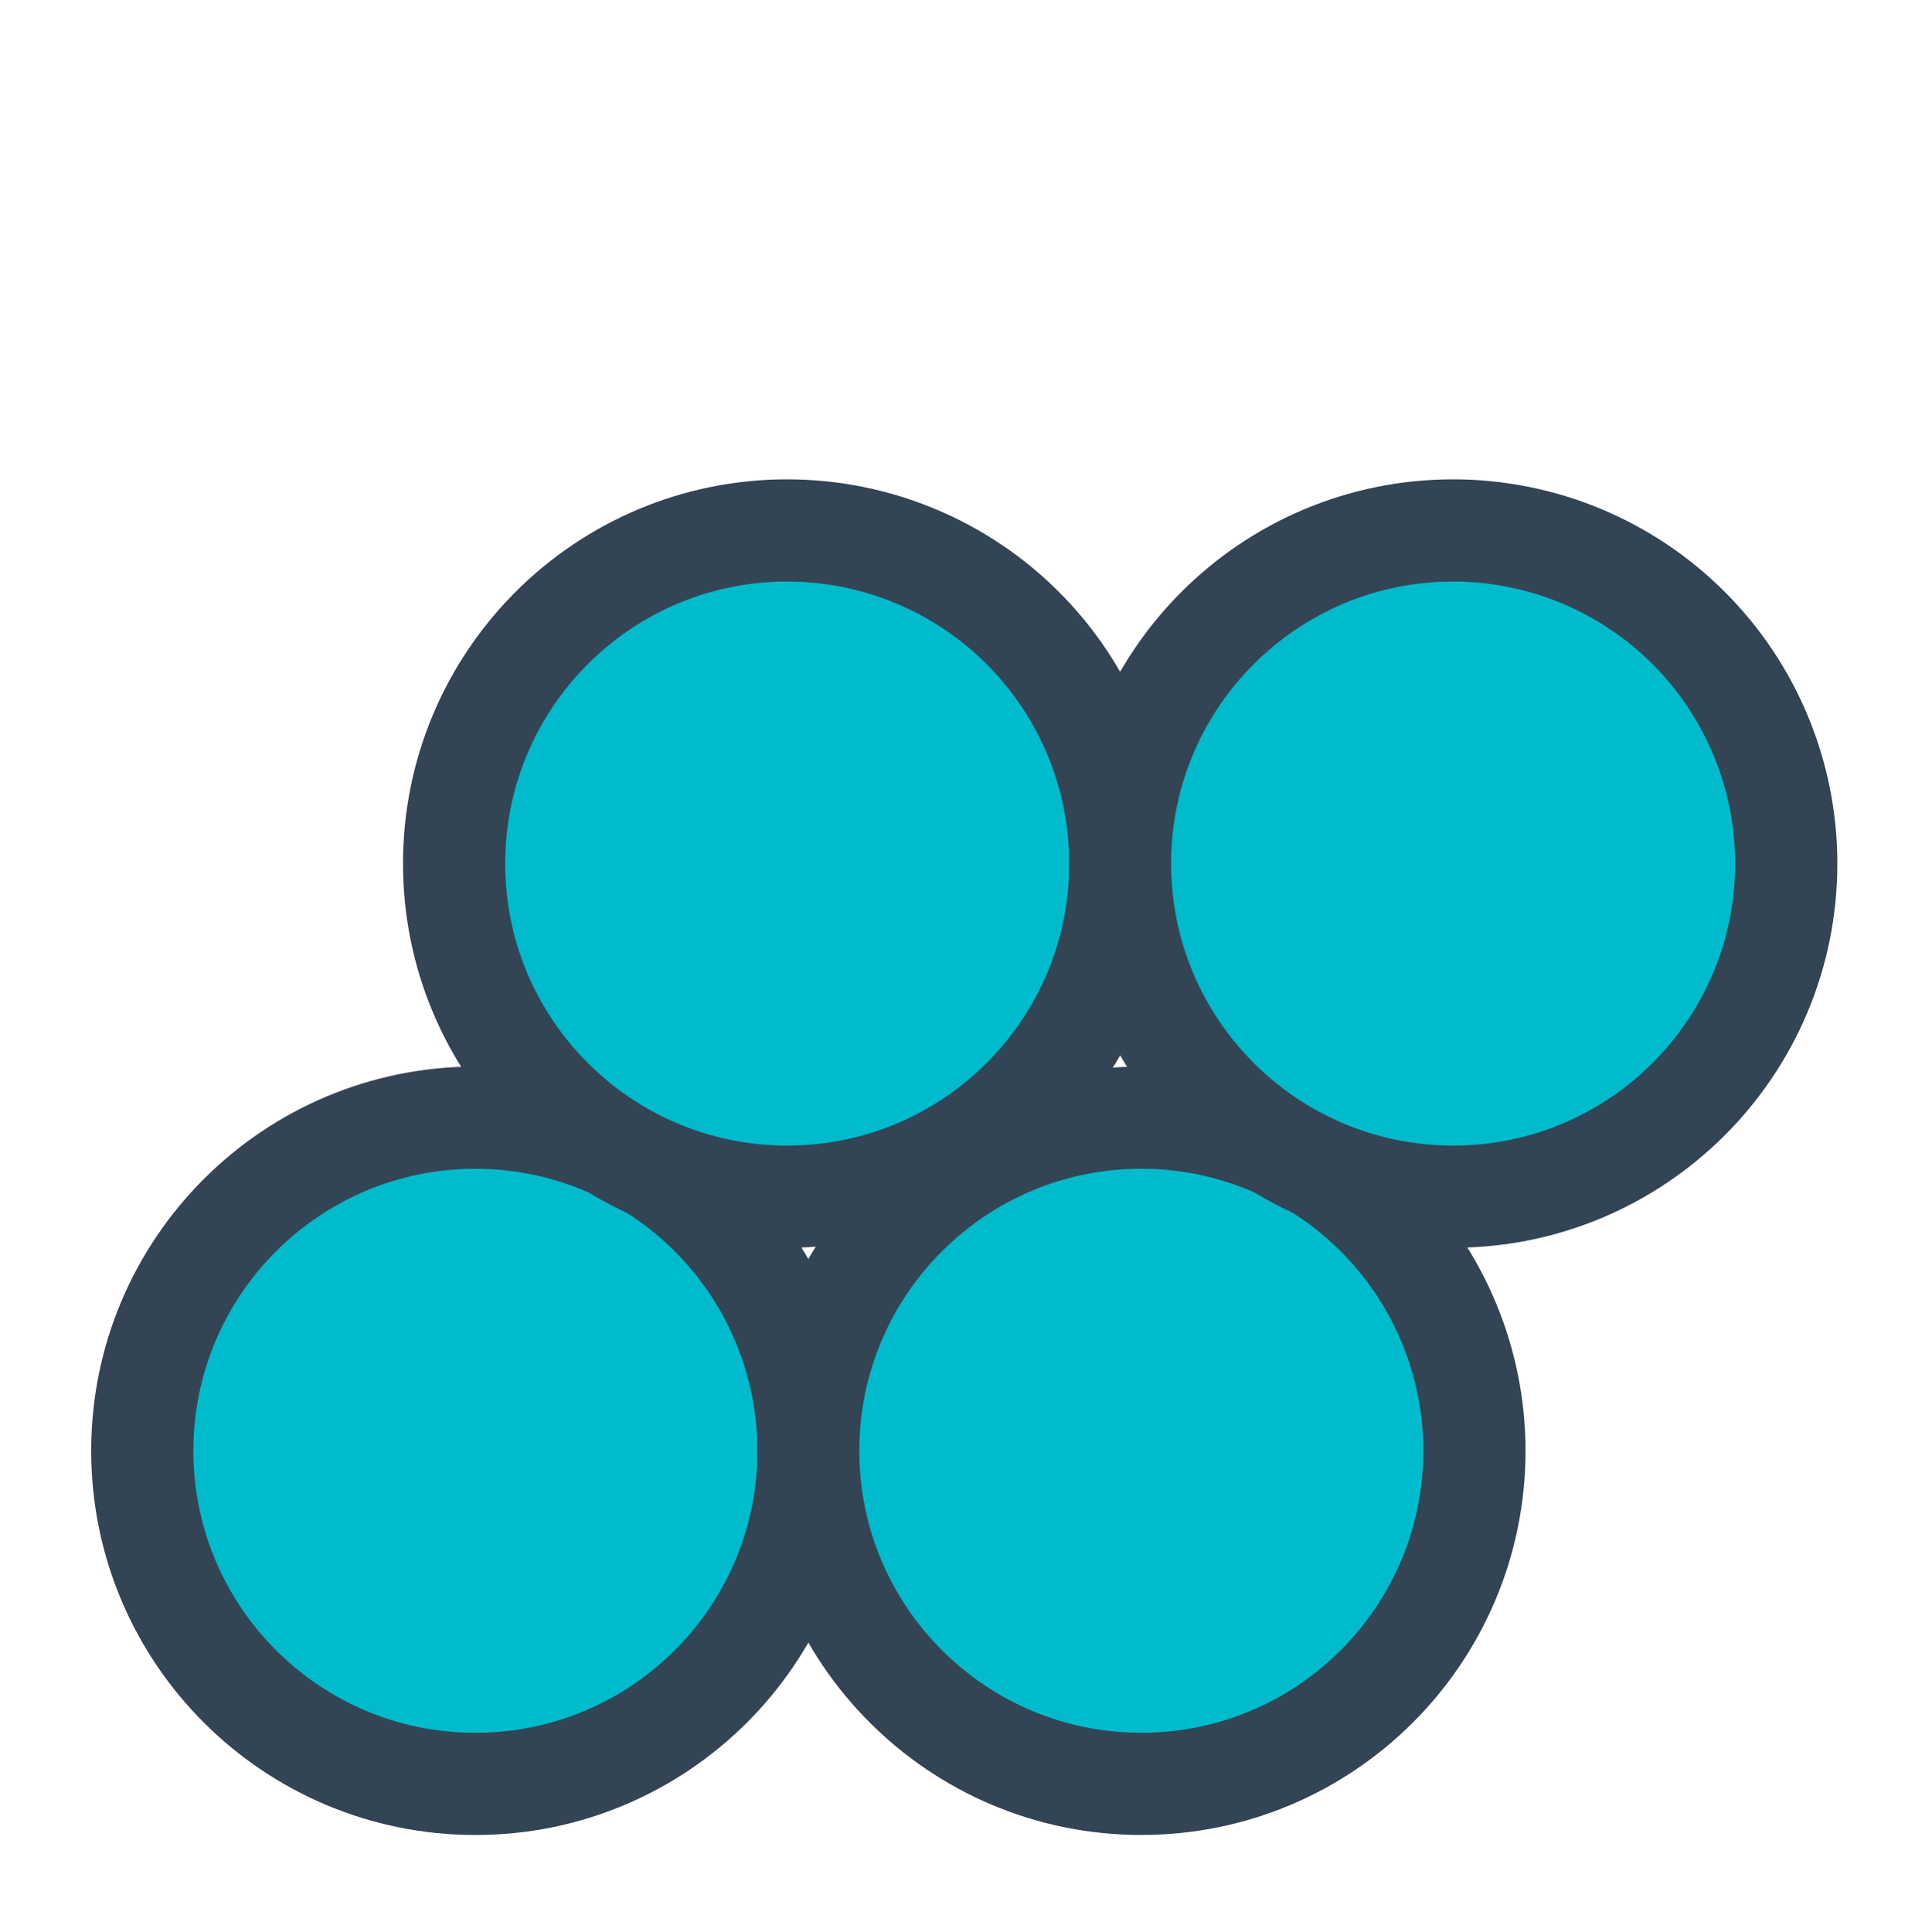
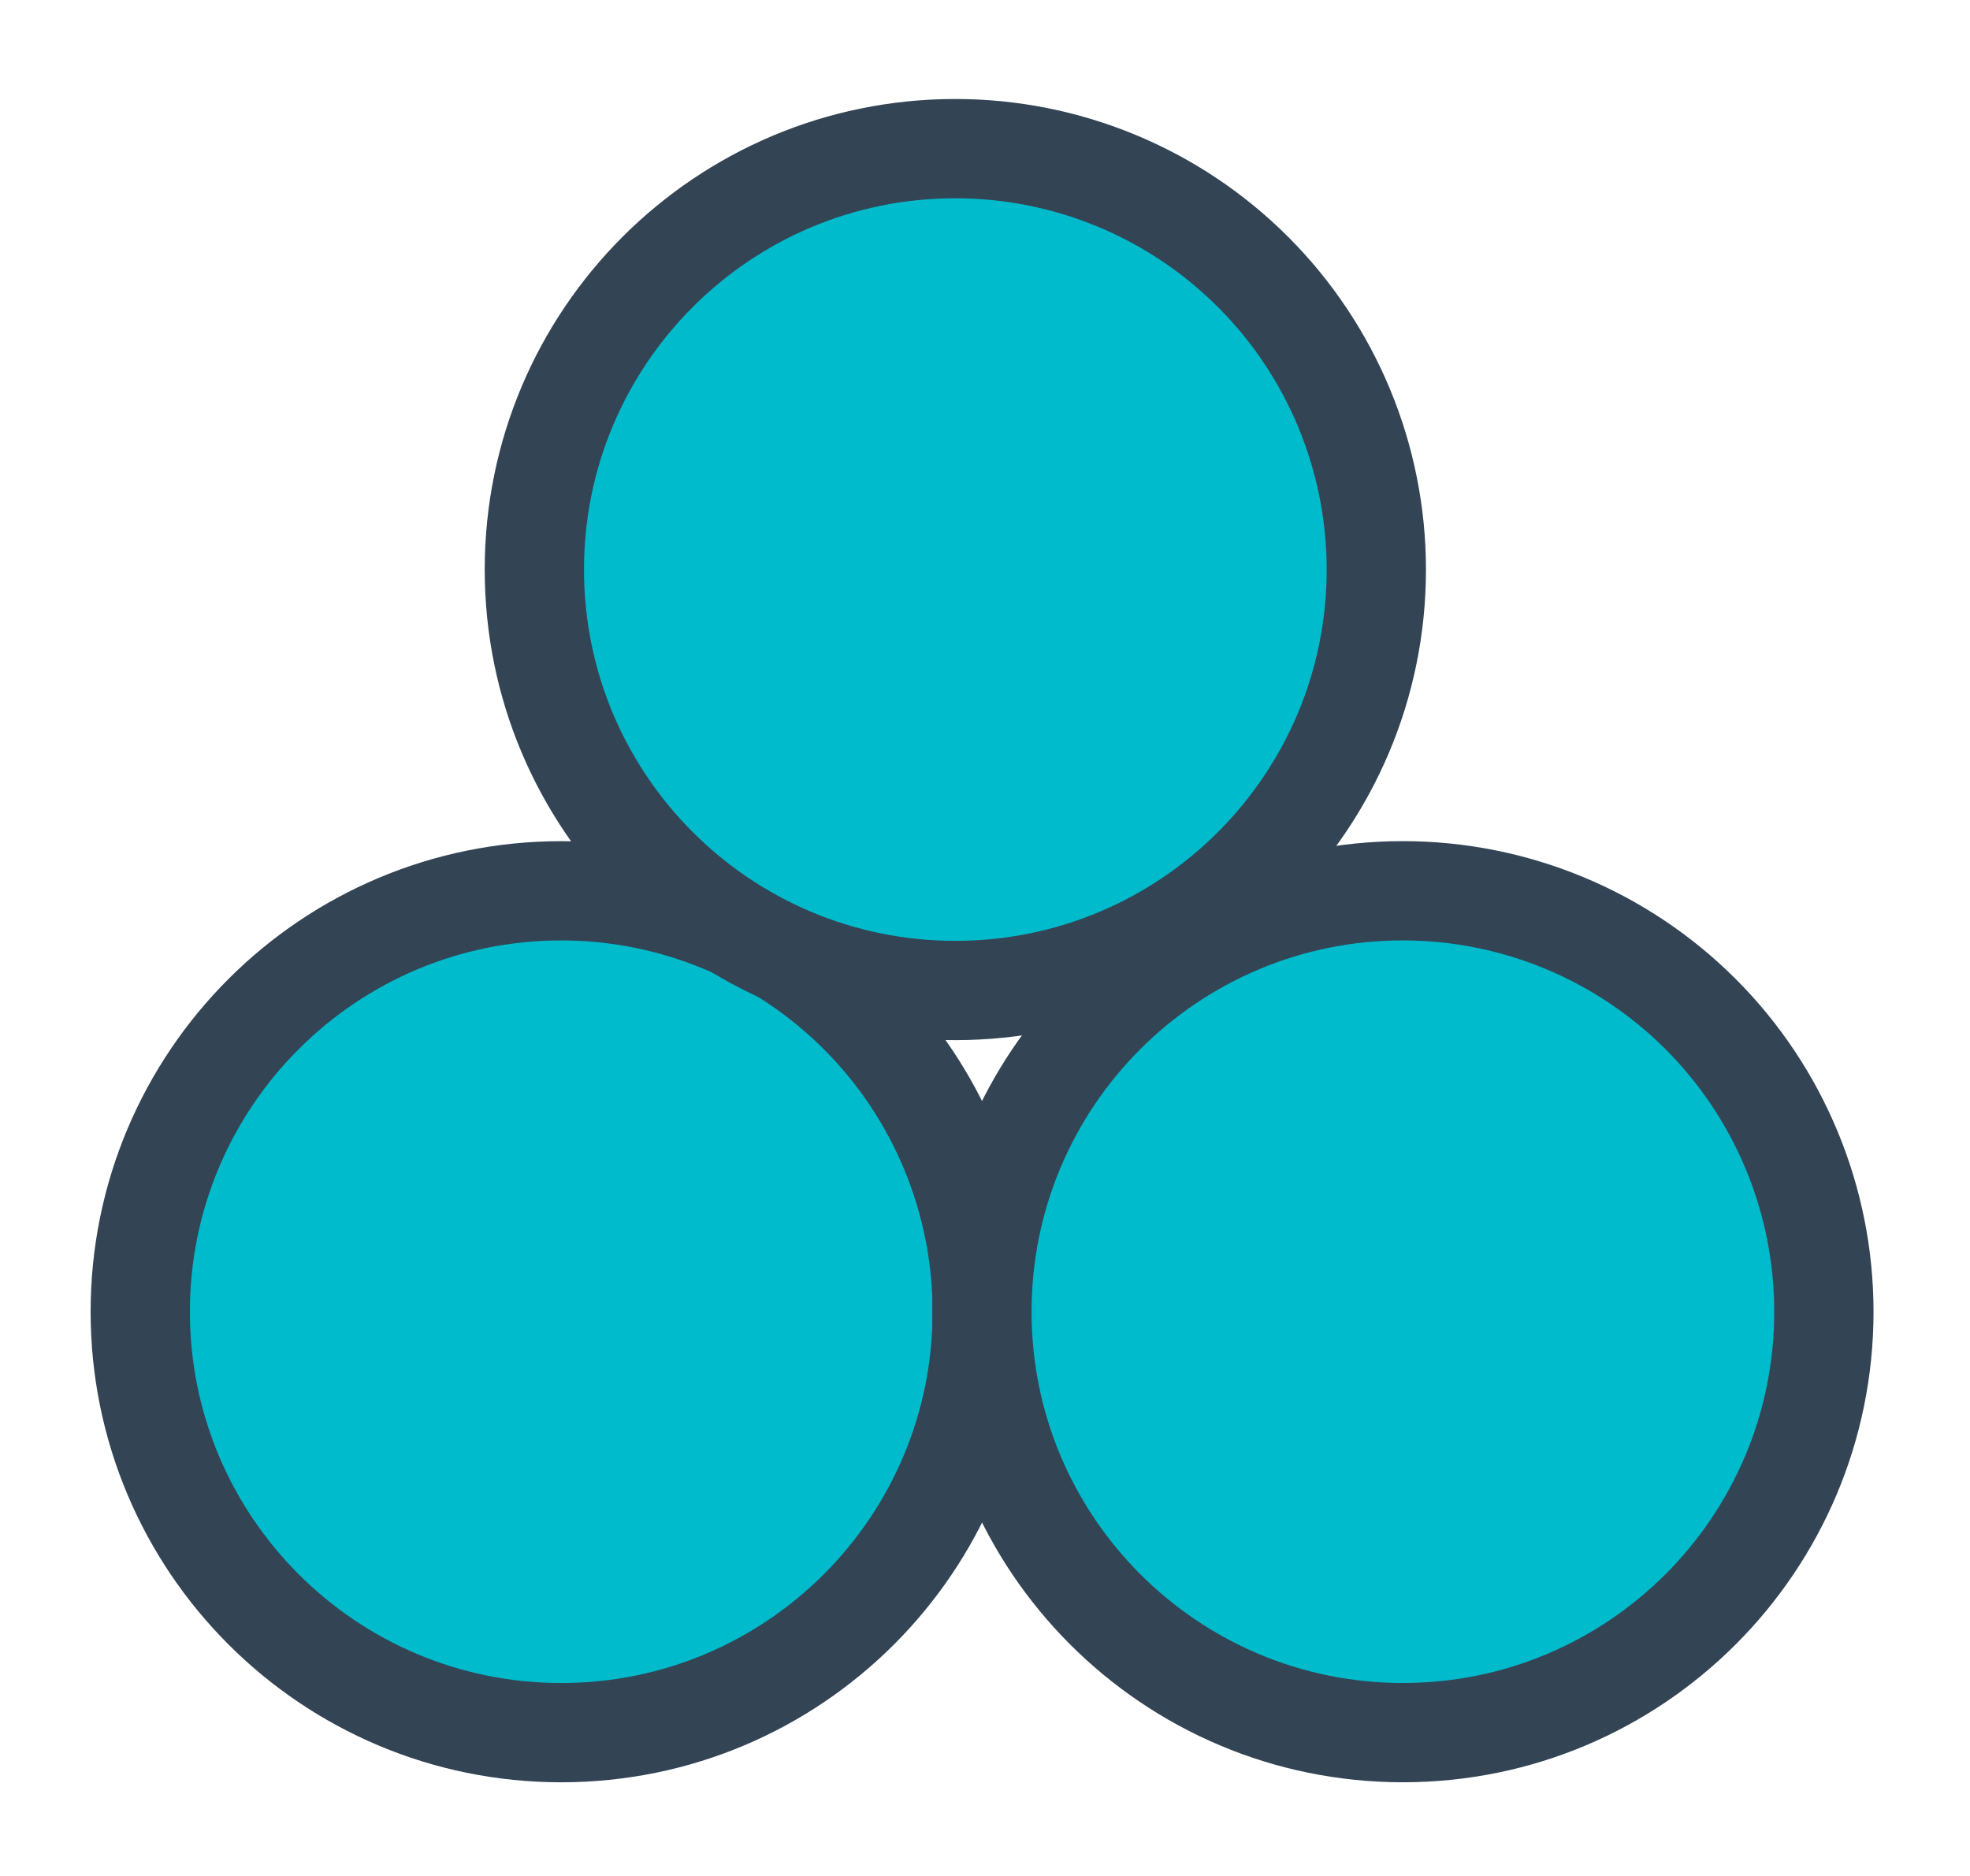
- <svg xmlns="http://www.w3.org/2000/svg" version="1.1" viewBox="0.0 0.0 75.591 75.591" fill="none" stroke="none" stroke-linecap="square" stroke-miterlimit="10">
+ <svg xmlns="http://www.w3.org/2000/svg" version="1.1" viewBox="0.0 0.0 79.37 75.591" fill="none" stroke="none" stroke-linecap="square" stroke-miterlimit="10">
  <clipPath id="p.0">
-     <path d="m0 0l75.591 0l0 75.591l-75.591 0l0 -75.591z" clip-rule="nonzero" />
+     <path d="m0 0l79.37 0l0 75.591l-79.37 0l0 -75.591z" clip-rule="nonzero" />
  </clipPath>
  <g clip-path="url(#p.0)">
-     <path fill="#000000" fill-opacity="0.0" d="m0 0l75.591 0l0 75.591l-75.591 0z" fill-rule="evenodd" />
-     <path fill="#00bbcc" d="m5.569 56.786l0 0c0 -7.201 5.838 -13.039 13.039 -13.039l0 0c3.458 0 6.775 1.374 9.22 3.819c2.445 2.445 3.819 5.762 3.819 9.22l0 0c0 7.201 -5.838 13.039 -13.039 13.039l0 0c-7.201 0 -13.039 -5.838 -13.039 -13.039z" fill-rule="evenodd" />
-     <path stroke="#334455" stroke-width="4.0" stroke-linejoin="round" stroke-linecap="butt" d="m5.569 56.786l0 0c0 -7.201 5.838 -13.039 13.039 -13.039l0 0c3.458 0 6.775 1.374 9.22 3.819c2.445 2.445 3.819 5.762 3.819 9.22l0 0c0 7.201 -5.838 13.039 -13.039 13.039l0 0c-7.201 0 -13.039 -5.838 -13.039 -13.039z" fill-rule="evenodd" />
-     <path fill="#00bbcc" d="m31.634 56.785l0 0c0 -7.201 5.838 -13.039 13.039 -13.039l0 0c3.458 0 6.775 1.374 9.22 3.819c2.445 2.445 3.819 5.762 3.819 9.22l0 0c0 7.201 -5.838 13.039 -13.039 13.039l0 0c-7.201 0 -13.039 -5.838 -13.039 -13.039z" fill-rule="evenodd" />
-     <path stroke="#334455" stroke-width="4.0" stroke-linejoin="round" stroke-linecap="butt" d="m31.634 56.785l0 0c0 -7.201 5.838 -13.039 13.039 -13.039l0 0c3.458 0 6.775 1.374 9.22 3.819c2.445 2.445 3.819 5.762 3.819 9.22l0 0c0 7.201 -5.838 13.039 -13.039 13.039l0 0c-7.201 0 -13.039 -5.838 -13.039 -13.039z" fill-rule="evenodd" />
-     <path fill="#00bbcc" d="m17.774 33.801l0 0c0 -7.201 5.838 -13.039 13.039 -13.039l0 0c3.458 0 6.775 1.374 9.22 3.819c2.445 2.445 3.819 5.762 3.819 9.22l0 0c0 7.201 -5.838 13.039 -13.039 13.039l0 0c-7.201 0 -13.039 -5.838 -13.039 -13.039z" fill-rule="evenodd" />
-     <path stroke="#334455" stroke-width="4.0" stroke-linejoin="round" stroke-linecap="butt" d="m17.774 33.801l0 0c0 -7.201 5.838 -13.039 13.039 -13.039l0 0c3.458 0 6.775 1.374 9.22 3.819c2.445 2.445 3.819 5.762 3.819 9.22l0 0c0 7.201 -5.838 13.039 -13.039 13.039l0 0c-7.201 0 -13.039 -5.838 -13.039 -13.039z" fill-rule="evenodd" />
-     <path fill="#00bbcc" d="m43.839 33.801l0 0c0 -7.201 5.838 -13.039 13.039 -13.039l0 0c3.458 0 6.775 1.374 9.22 3.819c2.445 2.445 3.819 5.762 3.819 9.22l0 0c0 7.201 -5.838 13.039 -13.039 13.039l0 0c-7.201 0 -13.039 -5.838 -13.039 -13.039z" fill-rule="evenodd" />
-     <path stroke="#334455" stroke-width="4.0" stroke-linejoin="round" stroke-linecap="butt" d="m43.839 33.801l0 0c0 -7.201 5.838 -13.039 13.039 -13.039l0 0c3.458 0 6.775 1.374 9.22 3.819c2.445 2.445 3.819 5.762 3.819 9.22l0 0c0 7.201 -5.838 13.039 -13.039 13.039l0 0c-7.201 0 -13.039 -5.838 -13.039 -13.039z" fill-rule="evenodd" />
+     <path fill="#000000" fill-opacity="0.0" d="m0 0l79.37 0l0 75.591l-79.37 0z" fill-rule="evenodd" />
+     <path fill="#00bbcc" d="m5.651 52.855l0 0c0 -9.367 7.594 -16.961 16.961 -16.961l0 0c4.498 0 8.812 1.787 11.993 4.968c3.181 3.181 4.968 7.495 4.968 11.993l0 0c0 9.367 -7.594 16.961 -16.961 16.961l0 0c-9.367 0 -16.961 -7.594 -16.961 -16.961z" fill-rule="evenodd" />
+     <path stroke="#334455" stroke-width="4.0" stroke-linejoin="round" stroke-linecap="butt" d="m5.651 52.855l0 0c0 -9.367 7.594 -16.961 16.961 -16.961l0 0c4.498 0 8.812 1.787 11.993 4.968c3.181 3.181 4.968 7.495 4.968 11.993l0 0c0 9.367 -7.594 16.961 -16.961 16.961l0 0c-9.367 0 -16.961 -7.594 -16.961 -16.961z" fill-rule="evenodd" />
+     <path fill="#00bbcc" d="m39.561 52.854l0 0c0 -9.367 7.594 -16.961 16.961 -16.961l0 0c4.498 0 8.812 1.787 11.993 4.968c3.181 3.181 4.968 7.495 4.968 11.993l0 0c0 9.367 -7.594 16.961 -16.961 16.961l0 0c-9.367 0 -16.961 -7.594 -16.961 -16.961z" fill-rule="evenodd" />
+     <path stroke="#334455" stroke-width="4.0" stroke-linejoin="round" stroke-linecap="butt" d="m39.561 52.854l0 0c0 -9.367 7.594 -16.961 16.961 -16.961l0 0c4.498 0 8.812 1.787 11.993 4.968c3.181 3.181 4.968 7.495 4.968 11.993l0 0c0 9.367 -7.594 16.961 -16.961 16.961l0 0c-9.367 0 -16.961 -7.594 -16.961 -16.961z" fill-rule="evenodd" />
+     <path fill="#00bbcc" d="m21.529 22.95l0 0c0 -9.367 7.594 -16.961 16.961 -16.961l0 0c4.498 0 8.812 1.787 11.993 4.968c3.181 3.181 4.968 7.495 4.968 11.993l0 0c0 9.367 -7.594 16.961 -16.961 16.961l0 0c-9.367 0 -16.961 -7.594 -16.961 -16.961z" fill-rule="evenodd" />
+     <path stroke="#334455" stroke-width="4.0" stroke-linejoin="round" stroke-linecap="butt" d="m21.529 22.95l0 0c0 -9.367 7.594 -16.961 16.961 -16.961l0 0c4.498 0 8.812 1.787 11.993 4.968c3.181 3.181 4.968 7.495 4.968 11.993l0 0c0 9.367 -7.594 16.961 -16.961 16.961l0 0c-9.367 0 -16.961 -7.594 -16.961 -16.961z" fill-rule="evenodd" />
  </g>
</svg>
